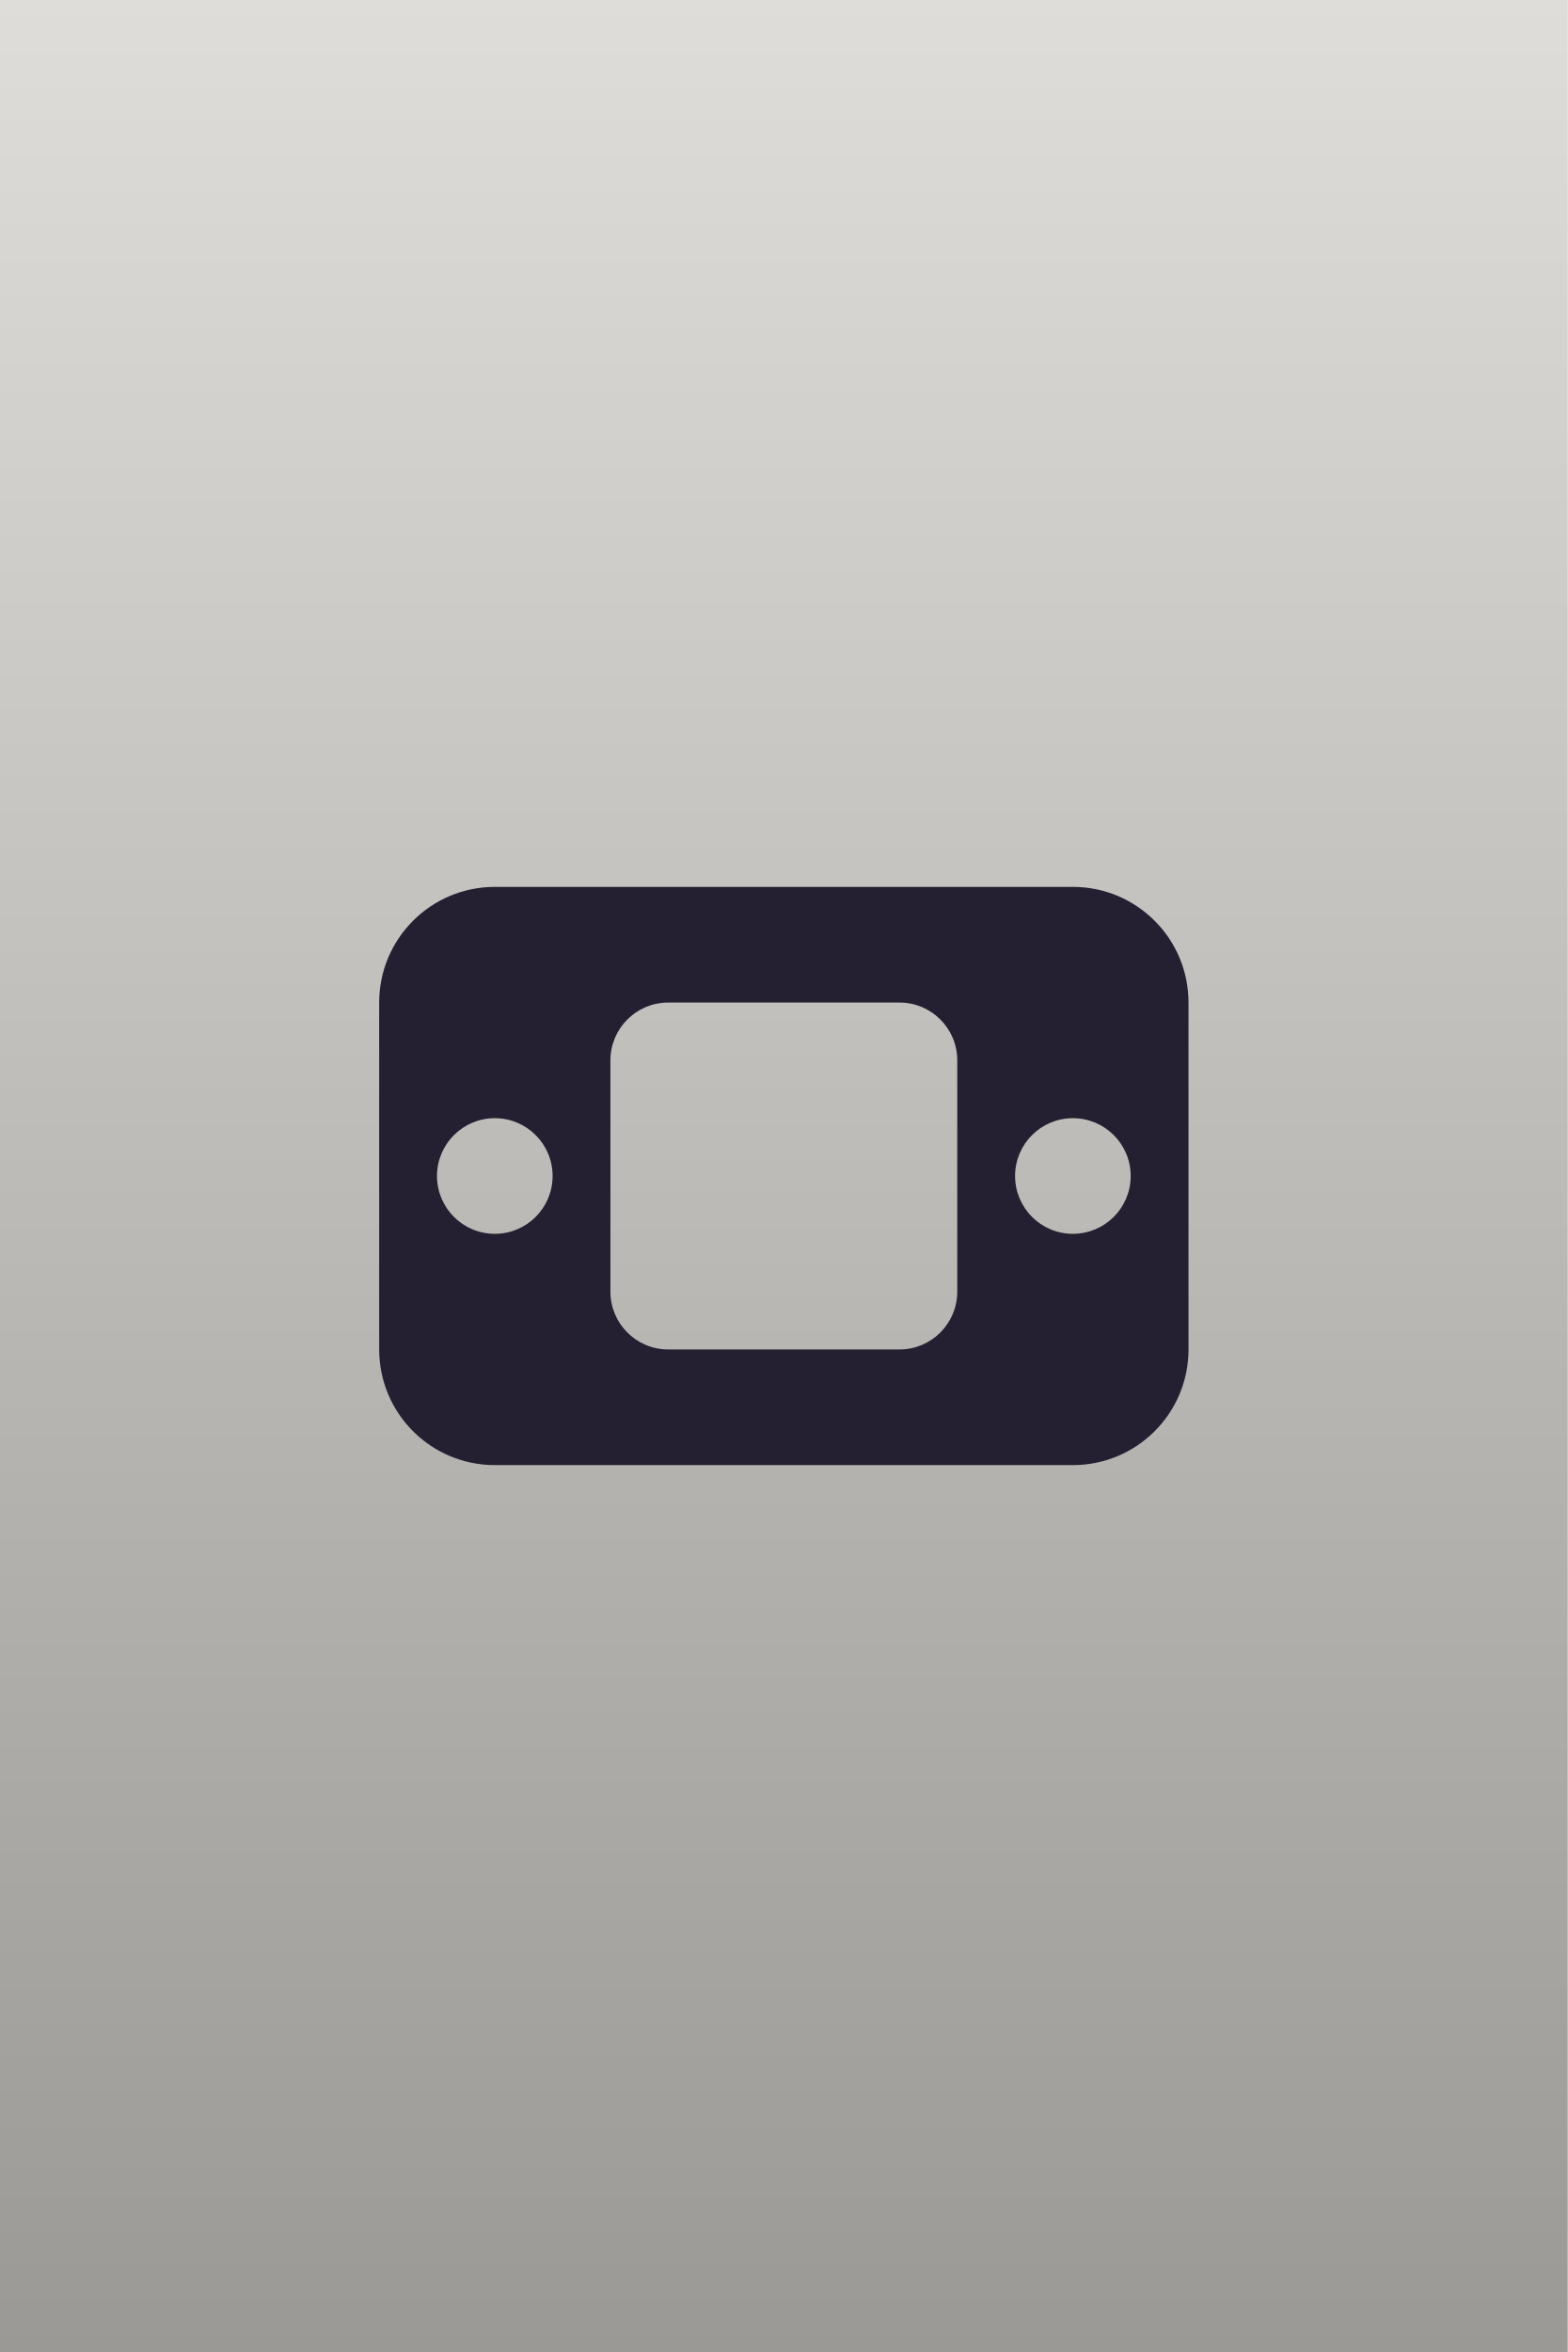
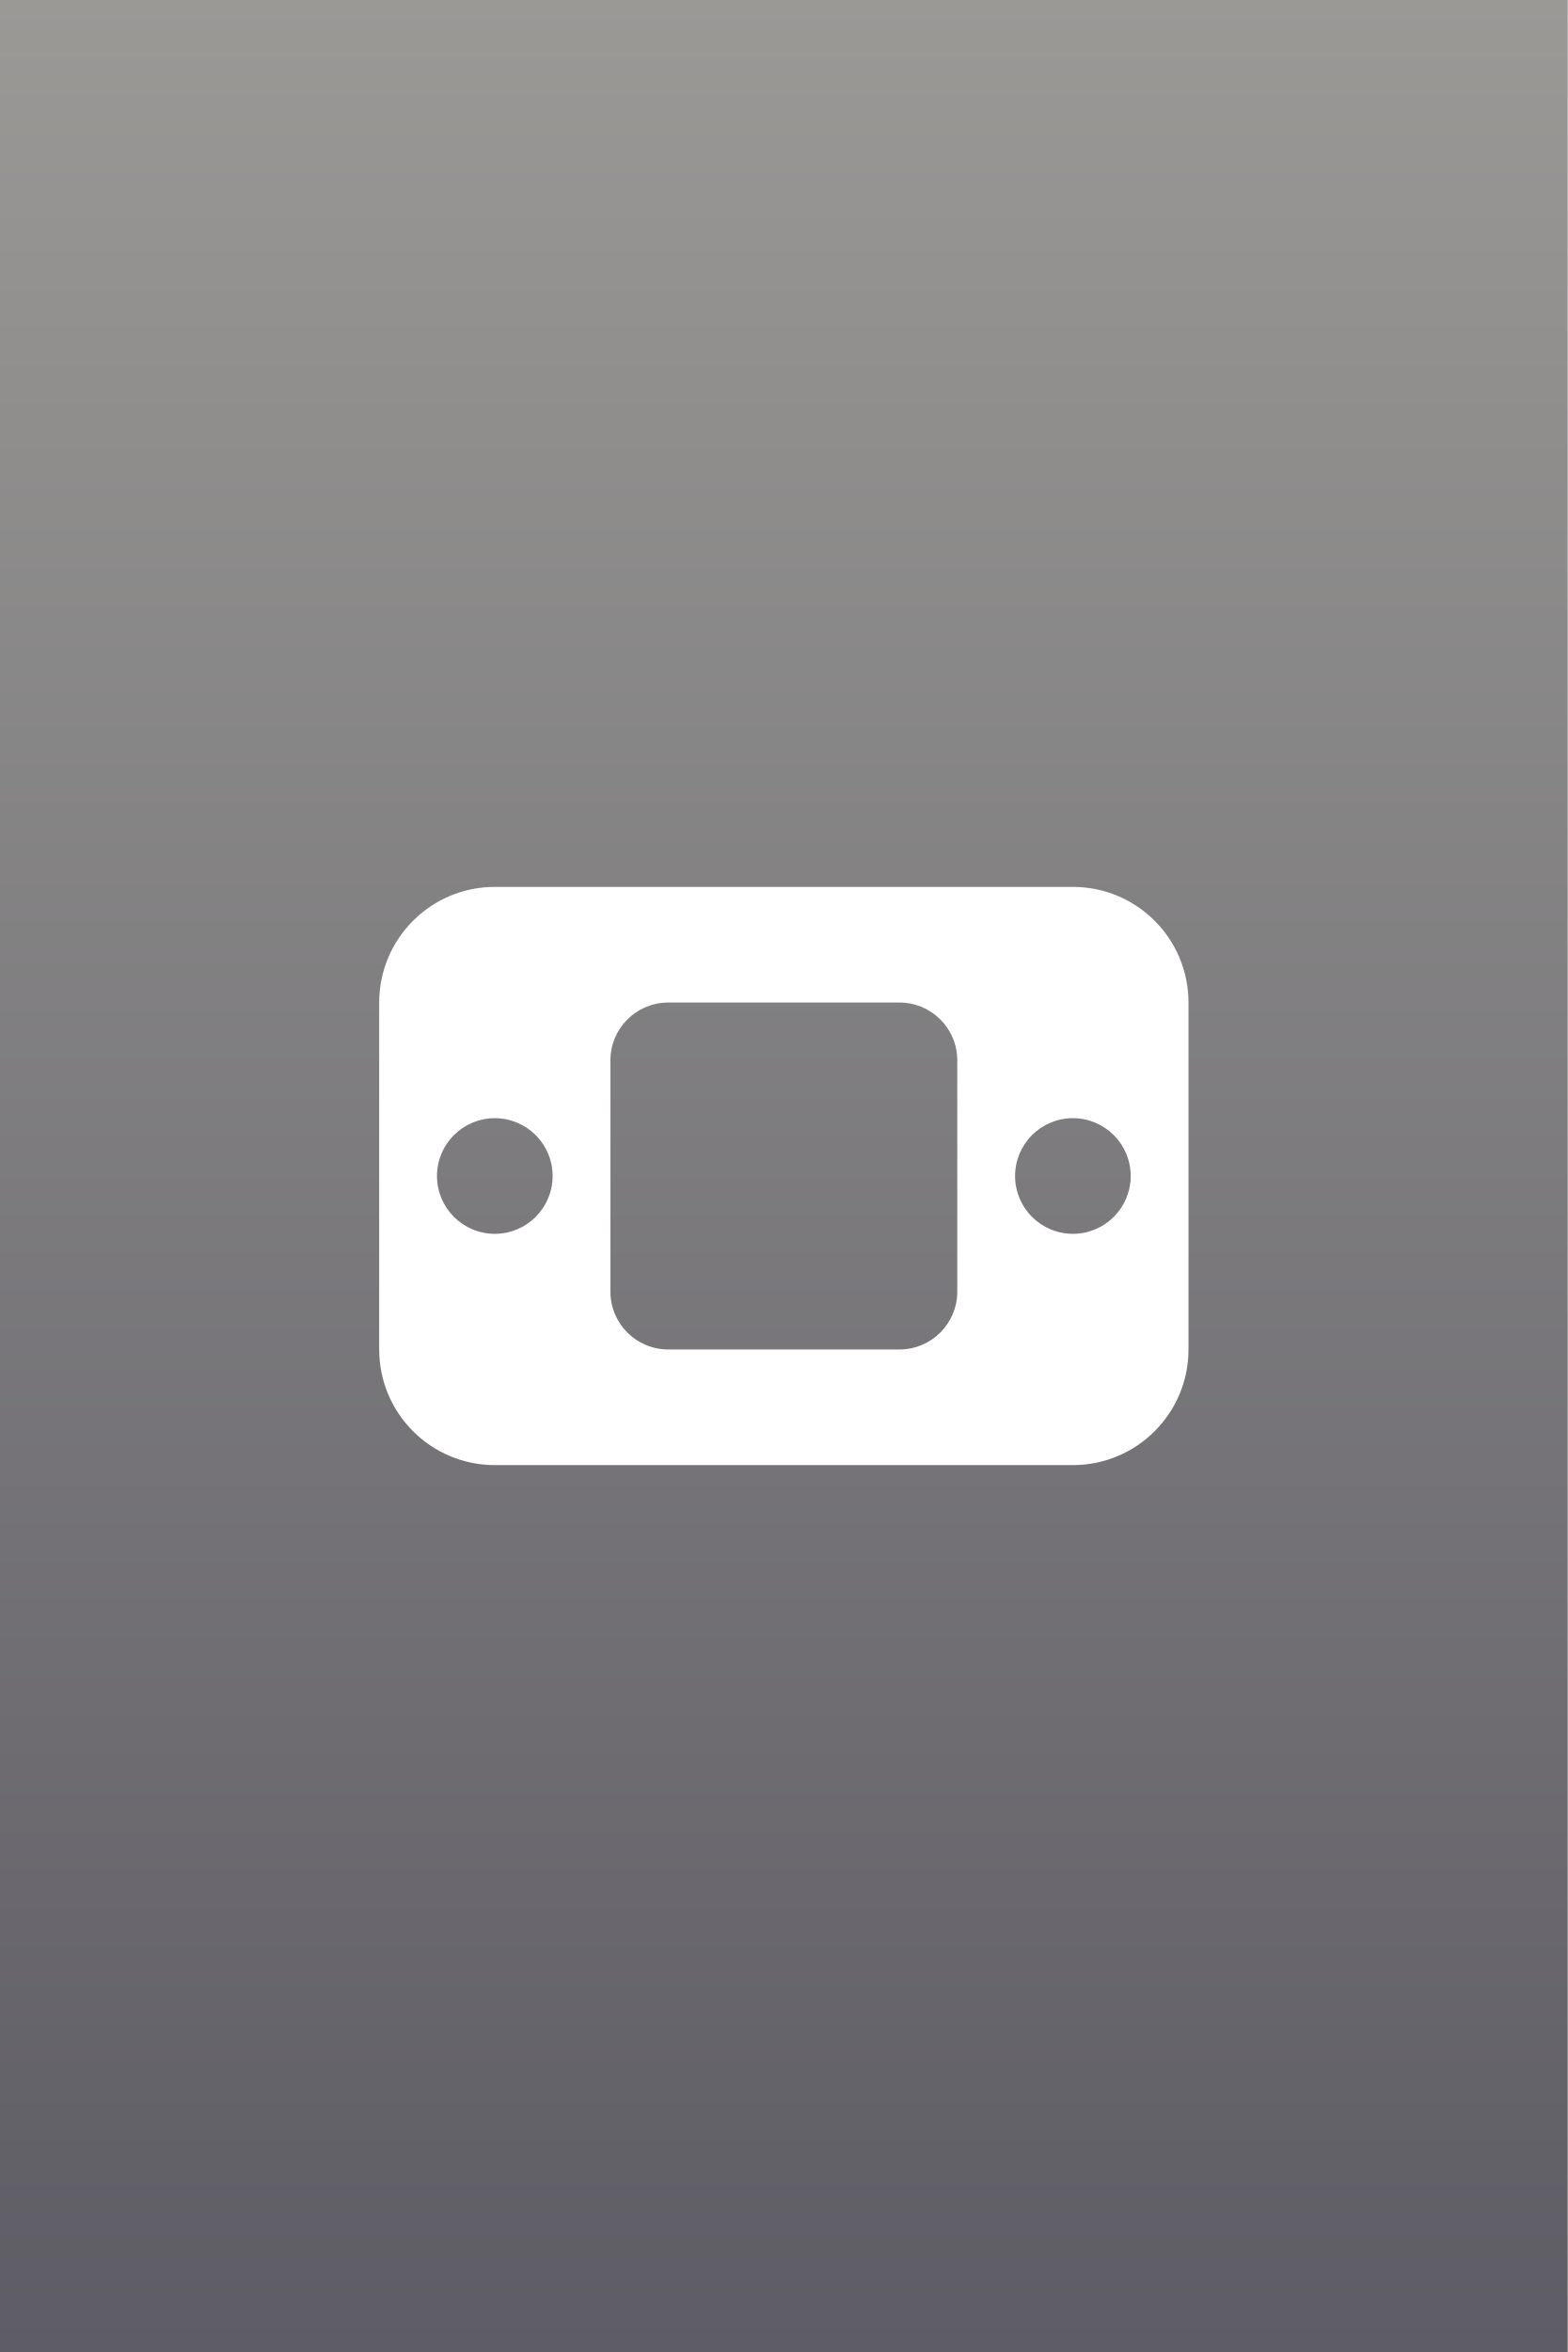
<svg xmlns="http://www.w3.org/2000/svg" width="200" height="300" fill="none">
  <path fill="url(#a)" d="M0 0h200v300H0z" />
-   <path fill="#241F31" fill-rule="evenodd" d="M63.125 113.125c-8.146 0-14.75 6.604-14.75 14.75v44.25c0 8.146 6.604 14.75 14.75 14.75h73.75c8.146 0 14.75-6.604 14.75-14.75v-44.25c0-8.146-6.604-14.75-14.75-14.75h-73.75Zm22.125 14.75a7.375 7.375 0 0 0-7.375 7.375v29.5a7.375 7.375 0 0 0 7.375 7.375h29.5a7.375 7.375 0 0 0 7.375-7.375v-29.5a7.375 7.375 0 0 0-7.375-7.375h-29.5ZM129.5 150a7.375 7.375 0 1 1 14.75 0 7.375 7.375 0 0 1-14.75 0Zm-66.375-7.375a7.375 7.375 0 1 0 0 14.75 7.375 7.375 0 0 0 0-14.75Z" clip-rule="evenodd" />
+   <path fill-rule="evenodd" clip-rule="evenodd" d="M63.125 113.125c-8.146 0-14.75 6.604-14.75 14.75v44.25c0 8.146 6.604 14.75 14.75 14.75h73.75c8.146 0 14.75-6.604 14.75-14.75v-44.25c0-8.146-6.604-14.75-14.75-14.75h-73.75Zm22.125 14.75a7.375 7.375 0 0 0-7.375 7.375v29.5a7.375 7.375 0 0 0 7.375 7.375h29.5a7.375 7.375 0 0 0 7.375-7.375v-29.5a7.375 7.375 0 0 0-7.375-7.375h-29.5ZM129.5 150a7.375 7.375 0 1 1 14.75 0 7.375 7.375 0 0 1-14.75 0Zm-66.375-7.375a7.375 7.375 0 1 0 0 14.75 7.375 7.375 0 0 0 0-14.75Z" fill="#fff" />
  <defs>
-     <linearGradient id="a" x1="100" x2="100" y1="0" y2="300" gradientUnits="userSpaceOnUse">
-       <stop stop-color="#DEDDDA" />
-       <stop offset="1" stop-color="#9A9996" />
+     <linearGradient id="a" x1="100" y1="0" x2="100" y2="300" gradientUnits="userSpaceOnUse">
+       <stop stop-color="#9A9996" />
+       <stop offset="1" stop-color="#5E5C64" />
    </linearGradient>
  </defs>
</svg>
